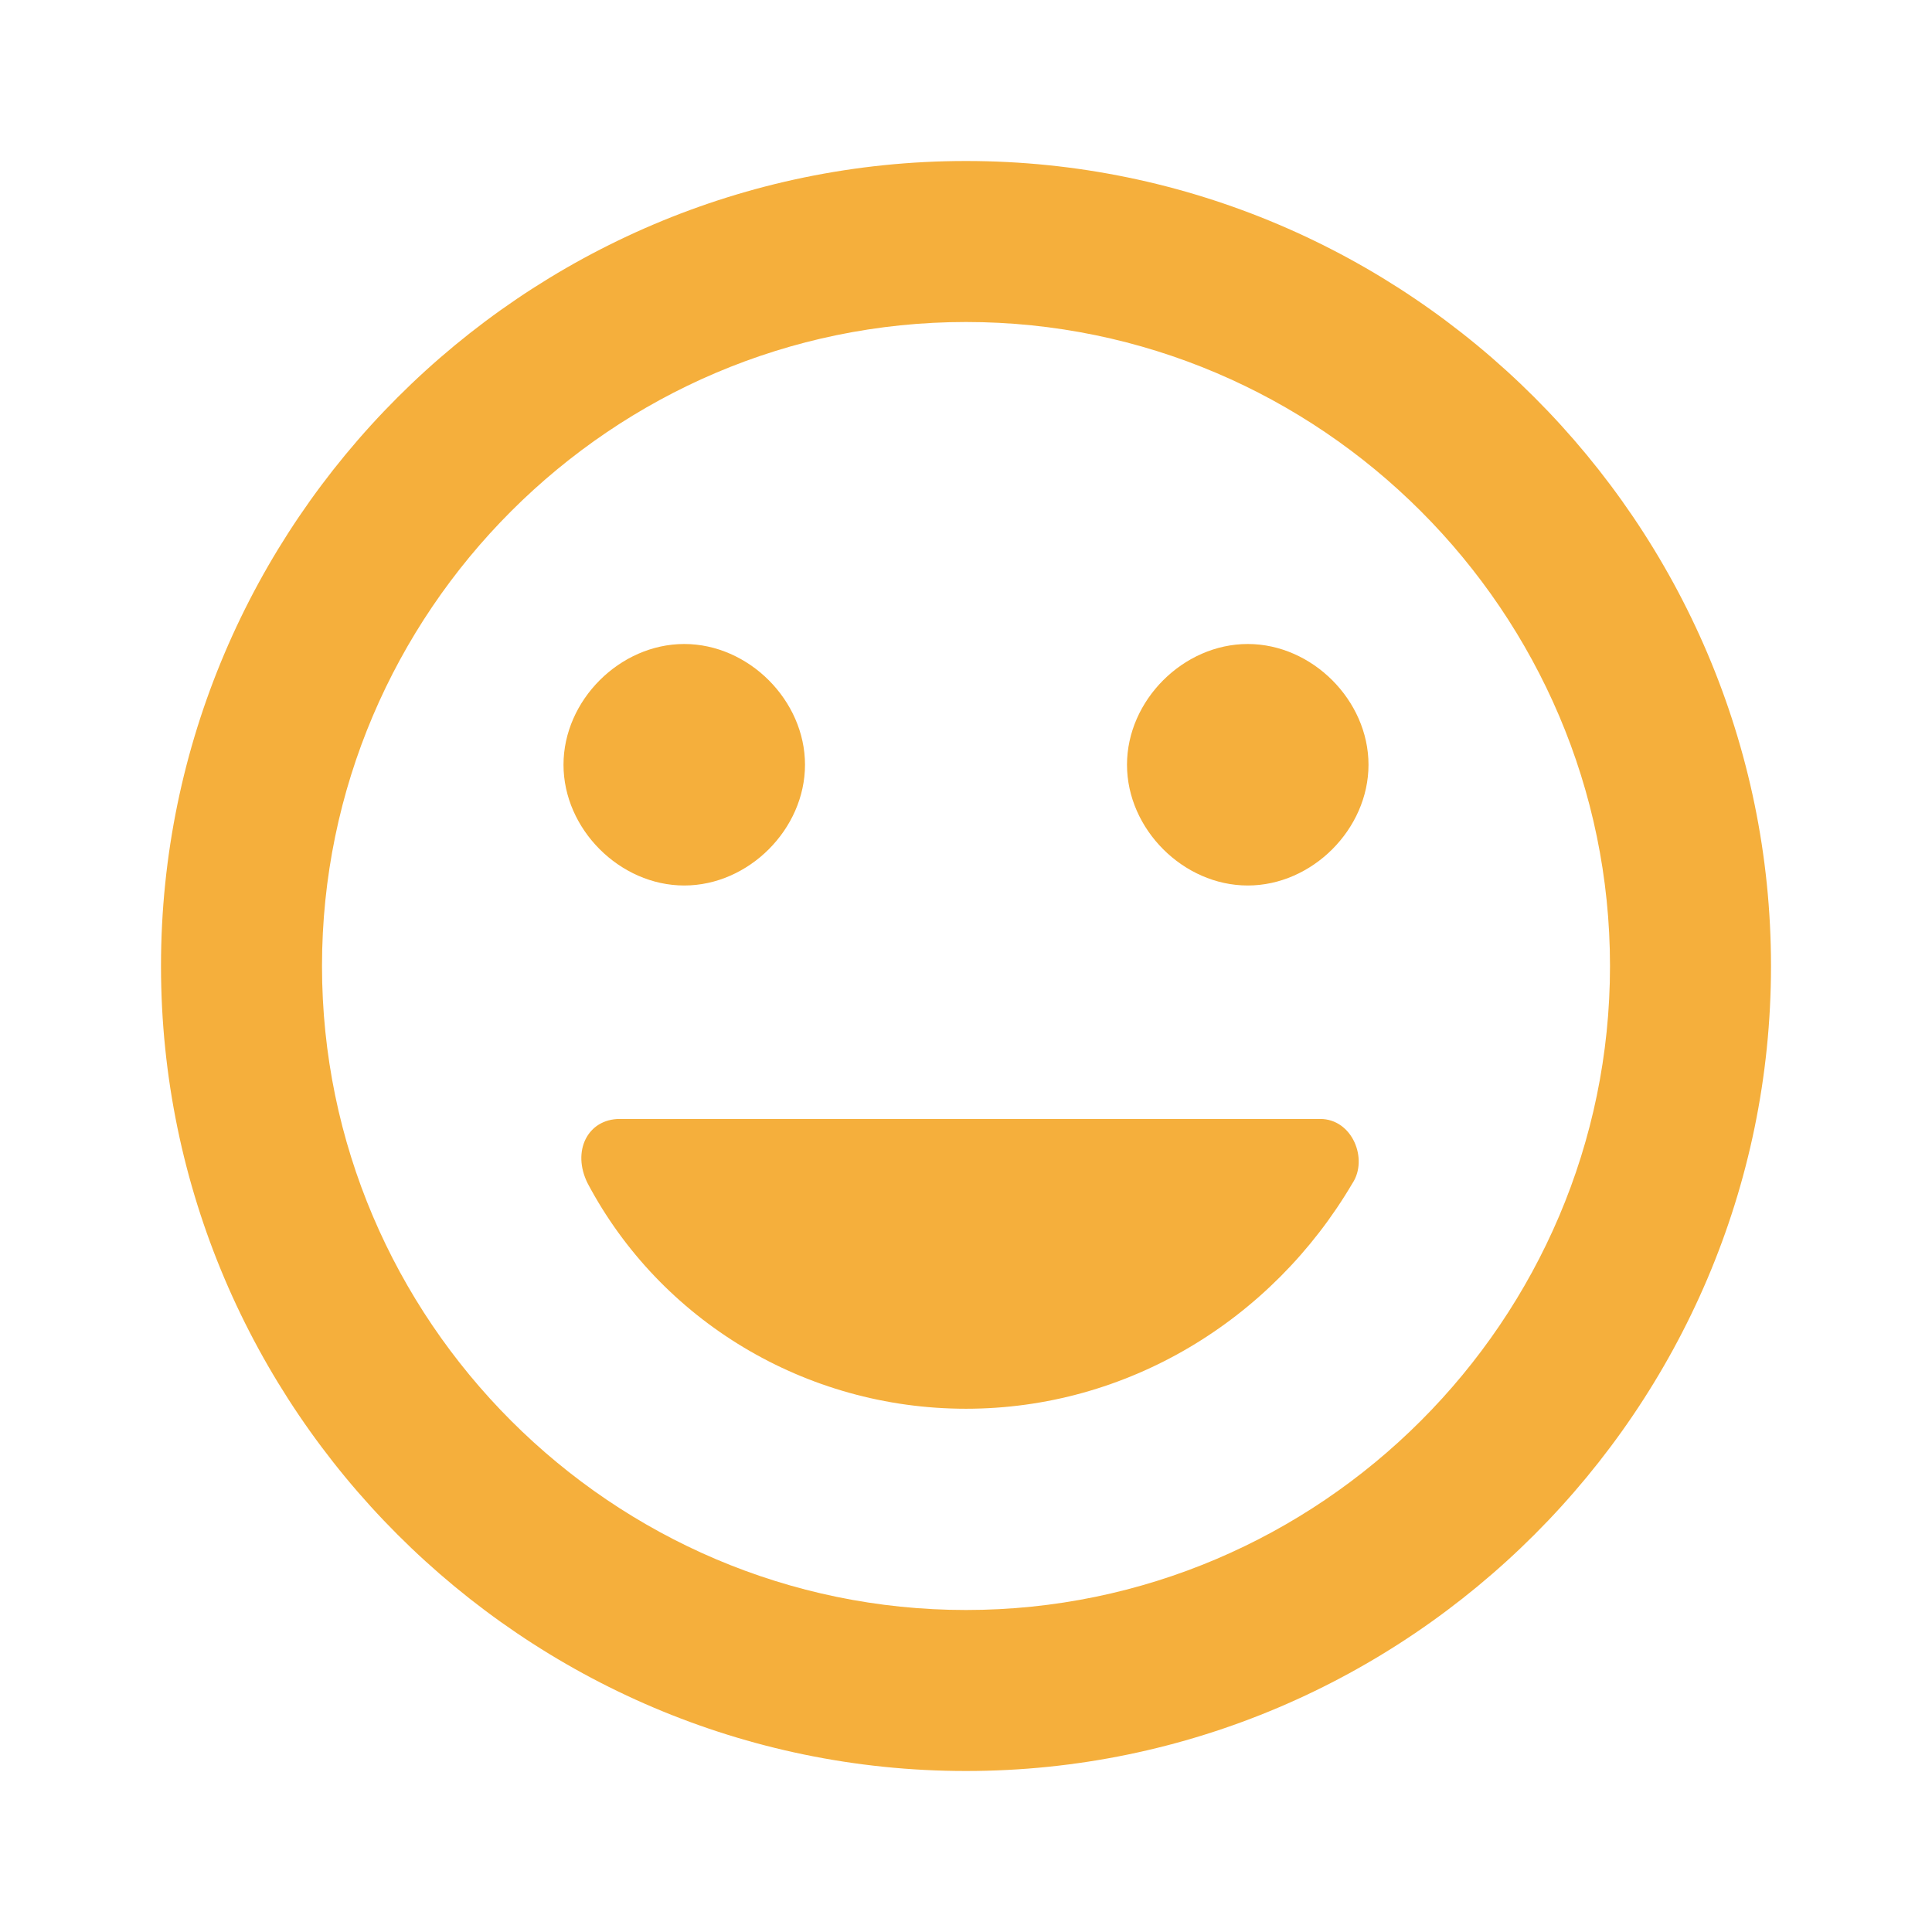
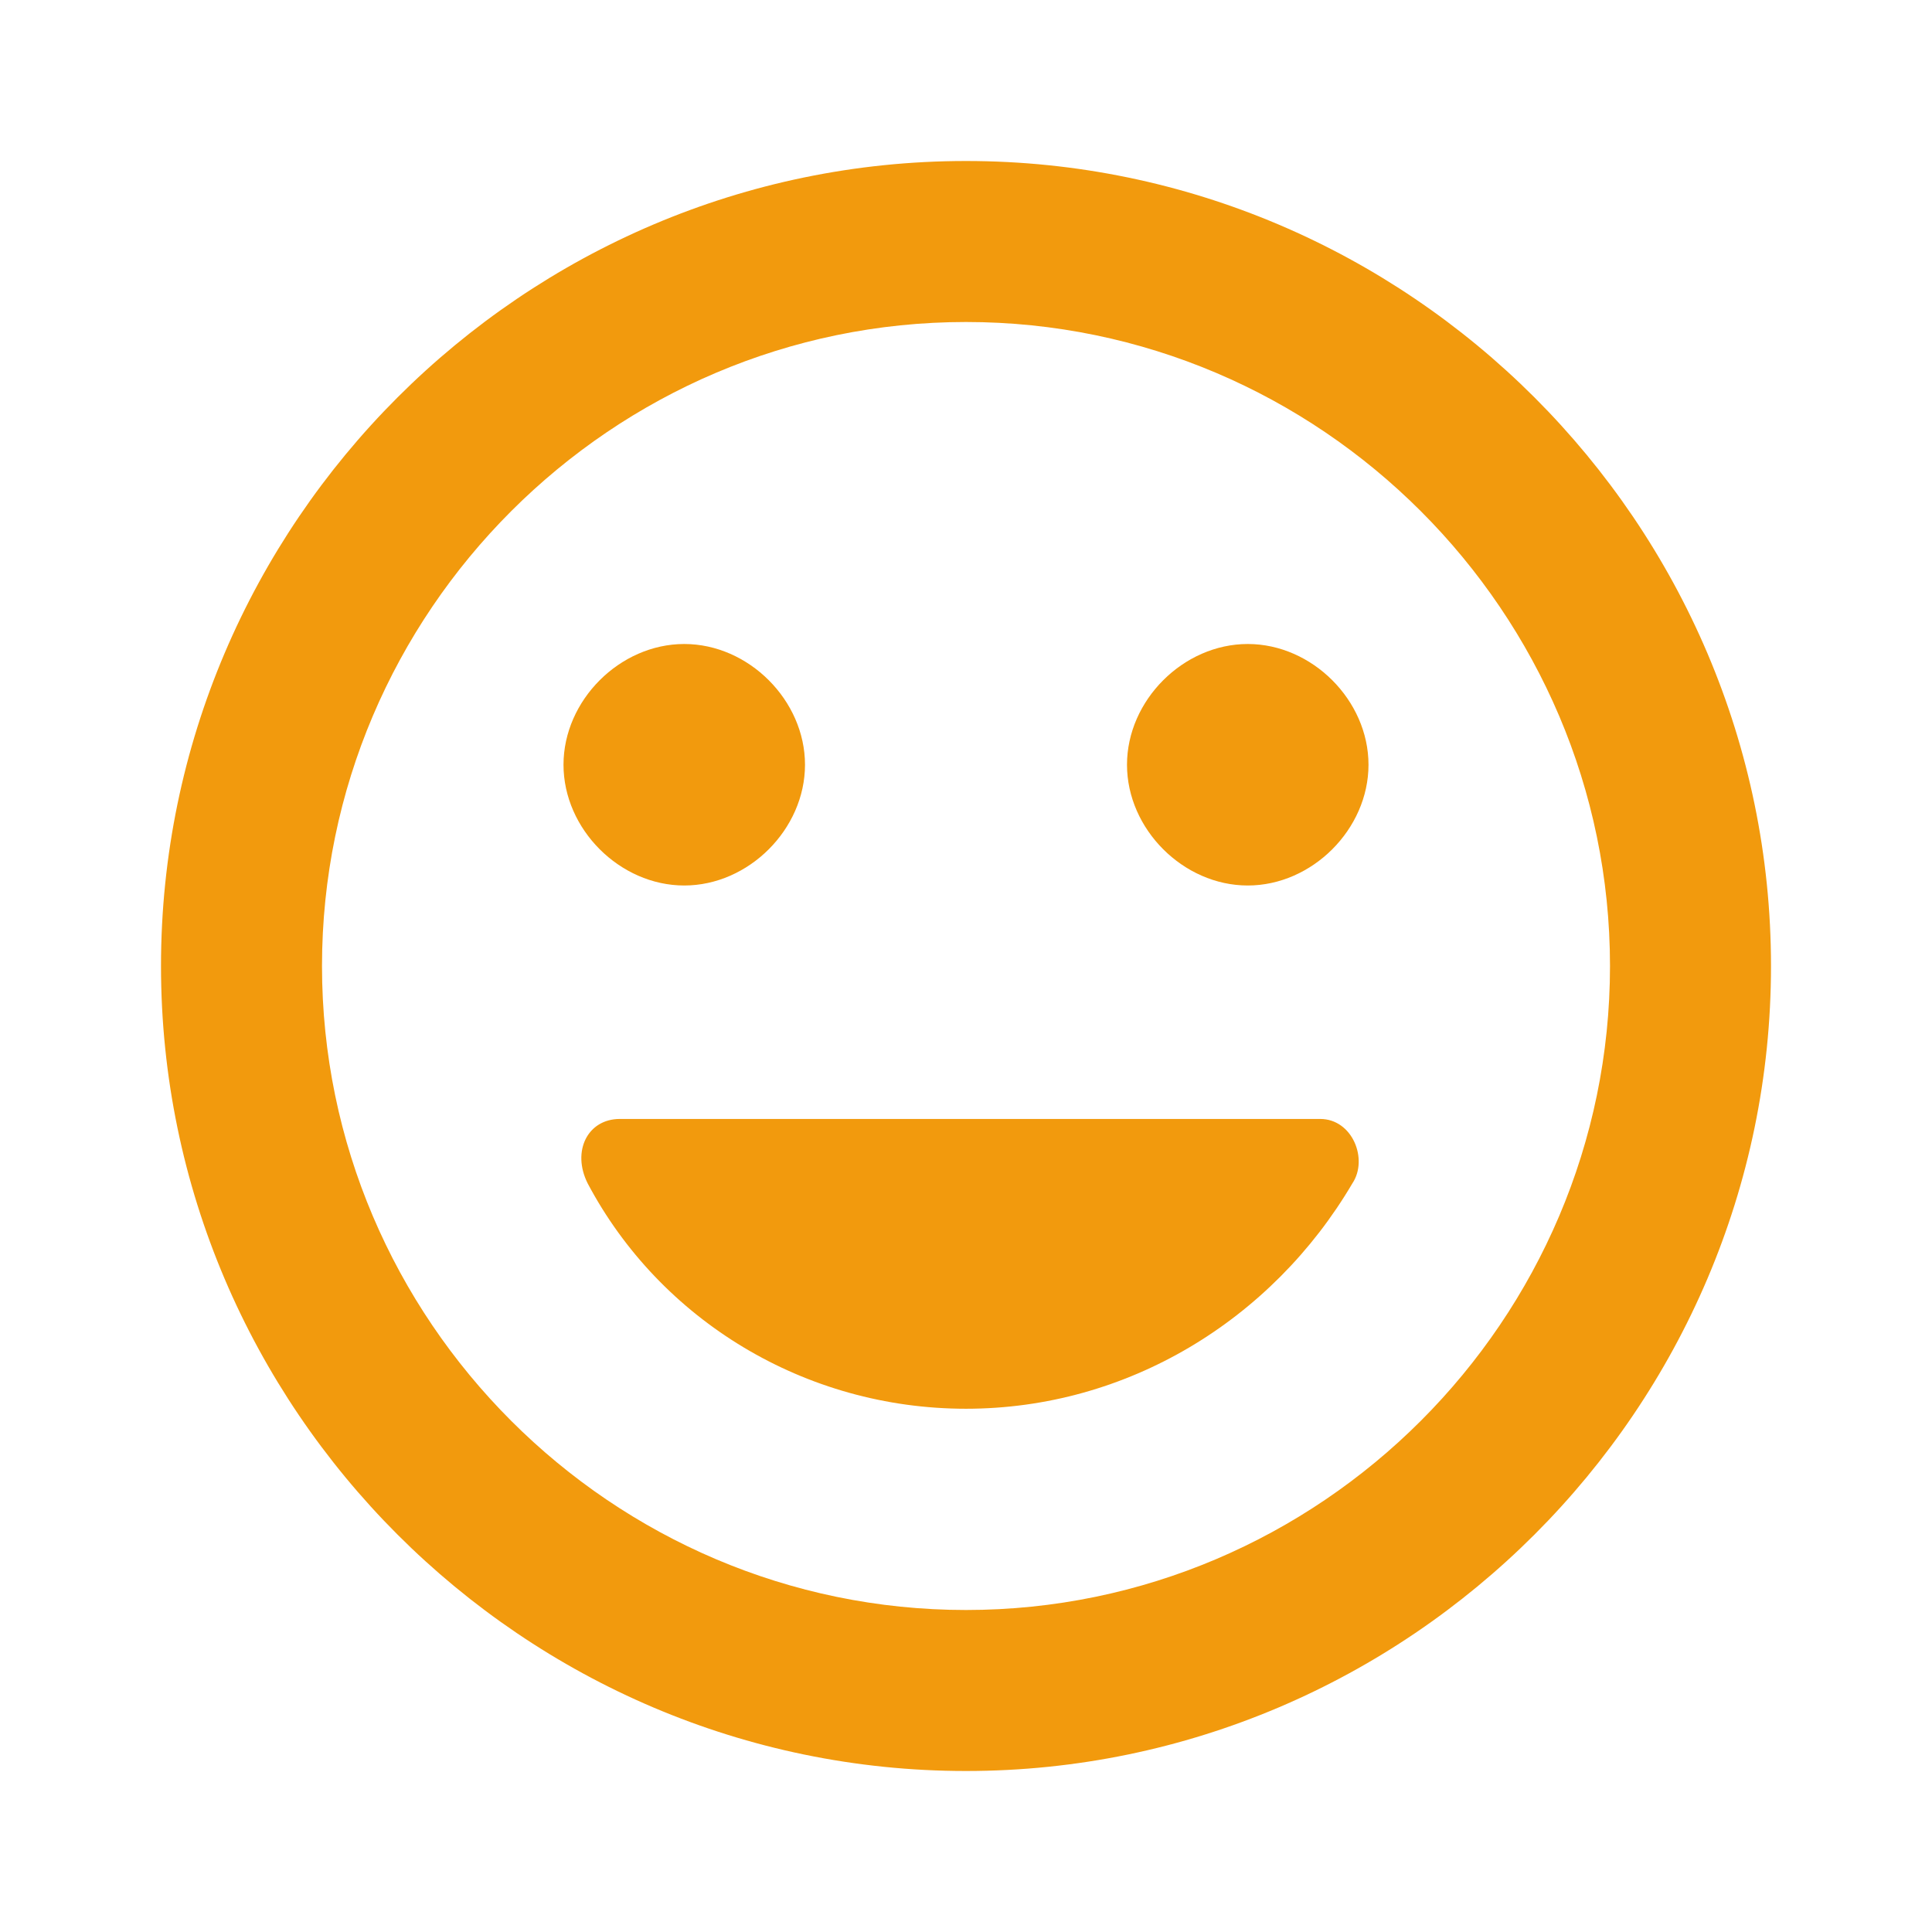
<svg xmlns="http://www.w3.org/2000/svg" version="1.1" id="Layer_1" x="0px" y="0px" viewBox="0 0 24 24" style="enable-background:new 0 0 24 24;" xml:space="preserve">
  <style type="text/css">
	.st0{fill:none;}
- 	.st1{fill:#F5AF3C;}
+ 	.st1{fill:#F29A0D;}
</style>
  <path class="st0" d="M0,0h24v24H0V0z" />
-   <path class="st1" d="M12,2C6.5,2,2,6.5,2,12s4.5,10,10,10c5.5,0,10-4.5,10-10S17.5,2,12,2z M12,20c-4.4,0-8-3.6-8-8s3.6-8,8-8  s8,3.6,8,8S16.4,20,12,20z M15.5,11c0.8,0,1.5-0.7,1.5-1.5S16.3,8,15.5,8S14,8.7,14,9.5S14.7,11,15.5,11z M8.5,11  c0.8,0,1.5-0.7,1.5-1.5S9.3,8,8.5,8S7,8.7,7,9.5S7.7,11,8.5,11z M12,17.5c2,0,3.8-1.1,4.8-2.8c0.2-0.3,0-0.8-0.4-0.8H7.7  c-0.4,0-0.6,0.4-0.4,0.8C8.2,16.4,10,17.5,12,17.5z" />
+   <path class="st1" d="M12,2C6.5,2,2,6.5,2,12s4.5,10,10,10s10-4.5,10-10S17.5,2,12,2z M12,20c-4.4,0-8-3.6-8-8s3.6-8,8-8s8,3.6,8,8  S16.4,20,12,20z M15.5,11c0.8,0,1.5-0.7,1.5-1.5S16.3,8,15.5,8S14,8.7,14,9.5S14.7,11,15.5,11z M8.5,11c0.8,0,1.5-0.7,1.5-1.5  S9.3,8,8.5,8S7,8.7,7,9.5S7.7,11,8.5,11z M12,17.5c2,0,3.8-1.1,4.8-2.8c0.2-0.3,0-0.8-0.4-0.8H7.7c-0.4,0-0.6,0.4-0.4,0.8  C8.2,16.4,10,17.5,12,17.5z" />
</svg>
